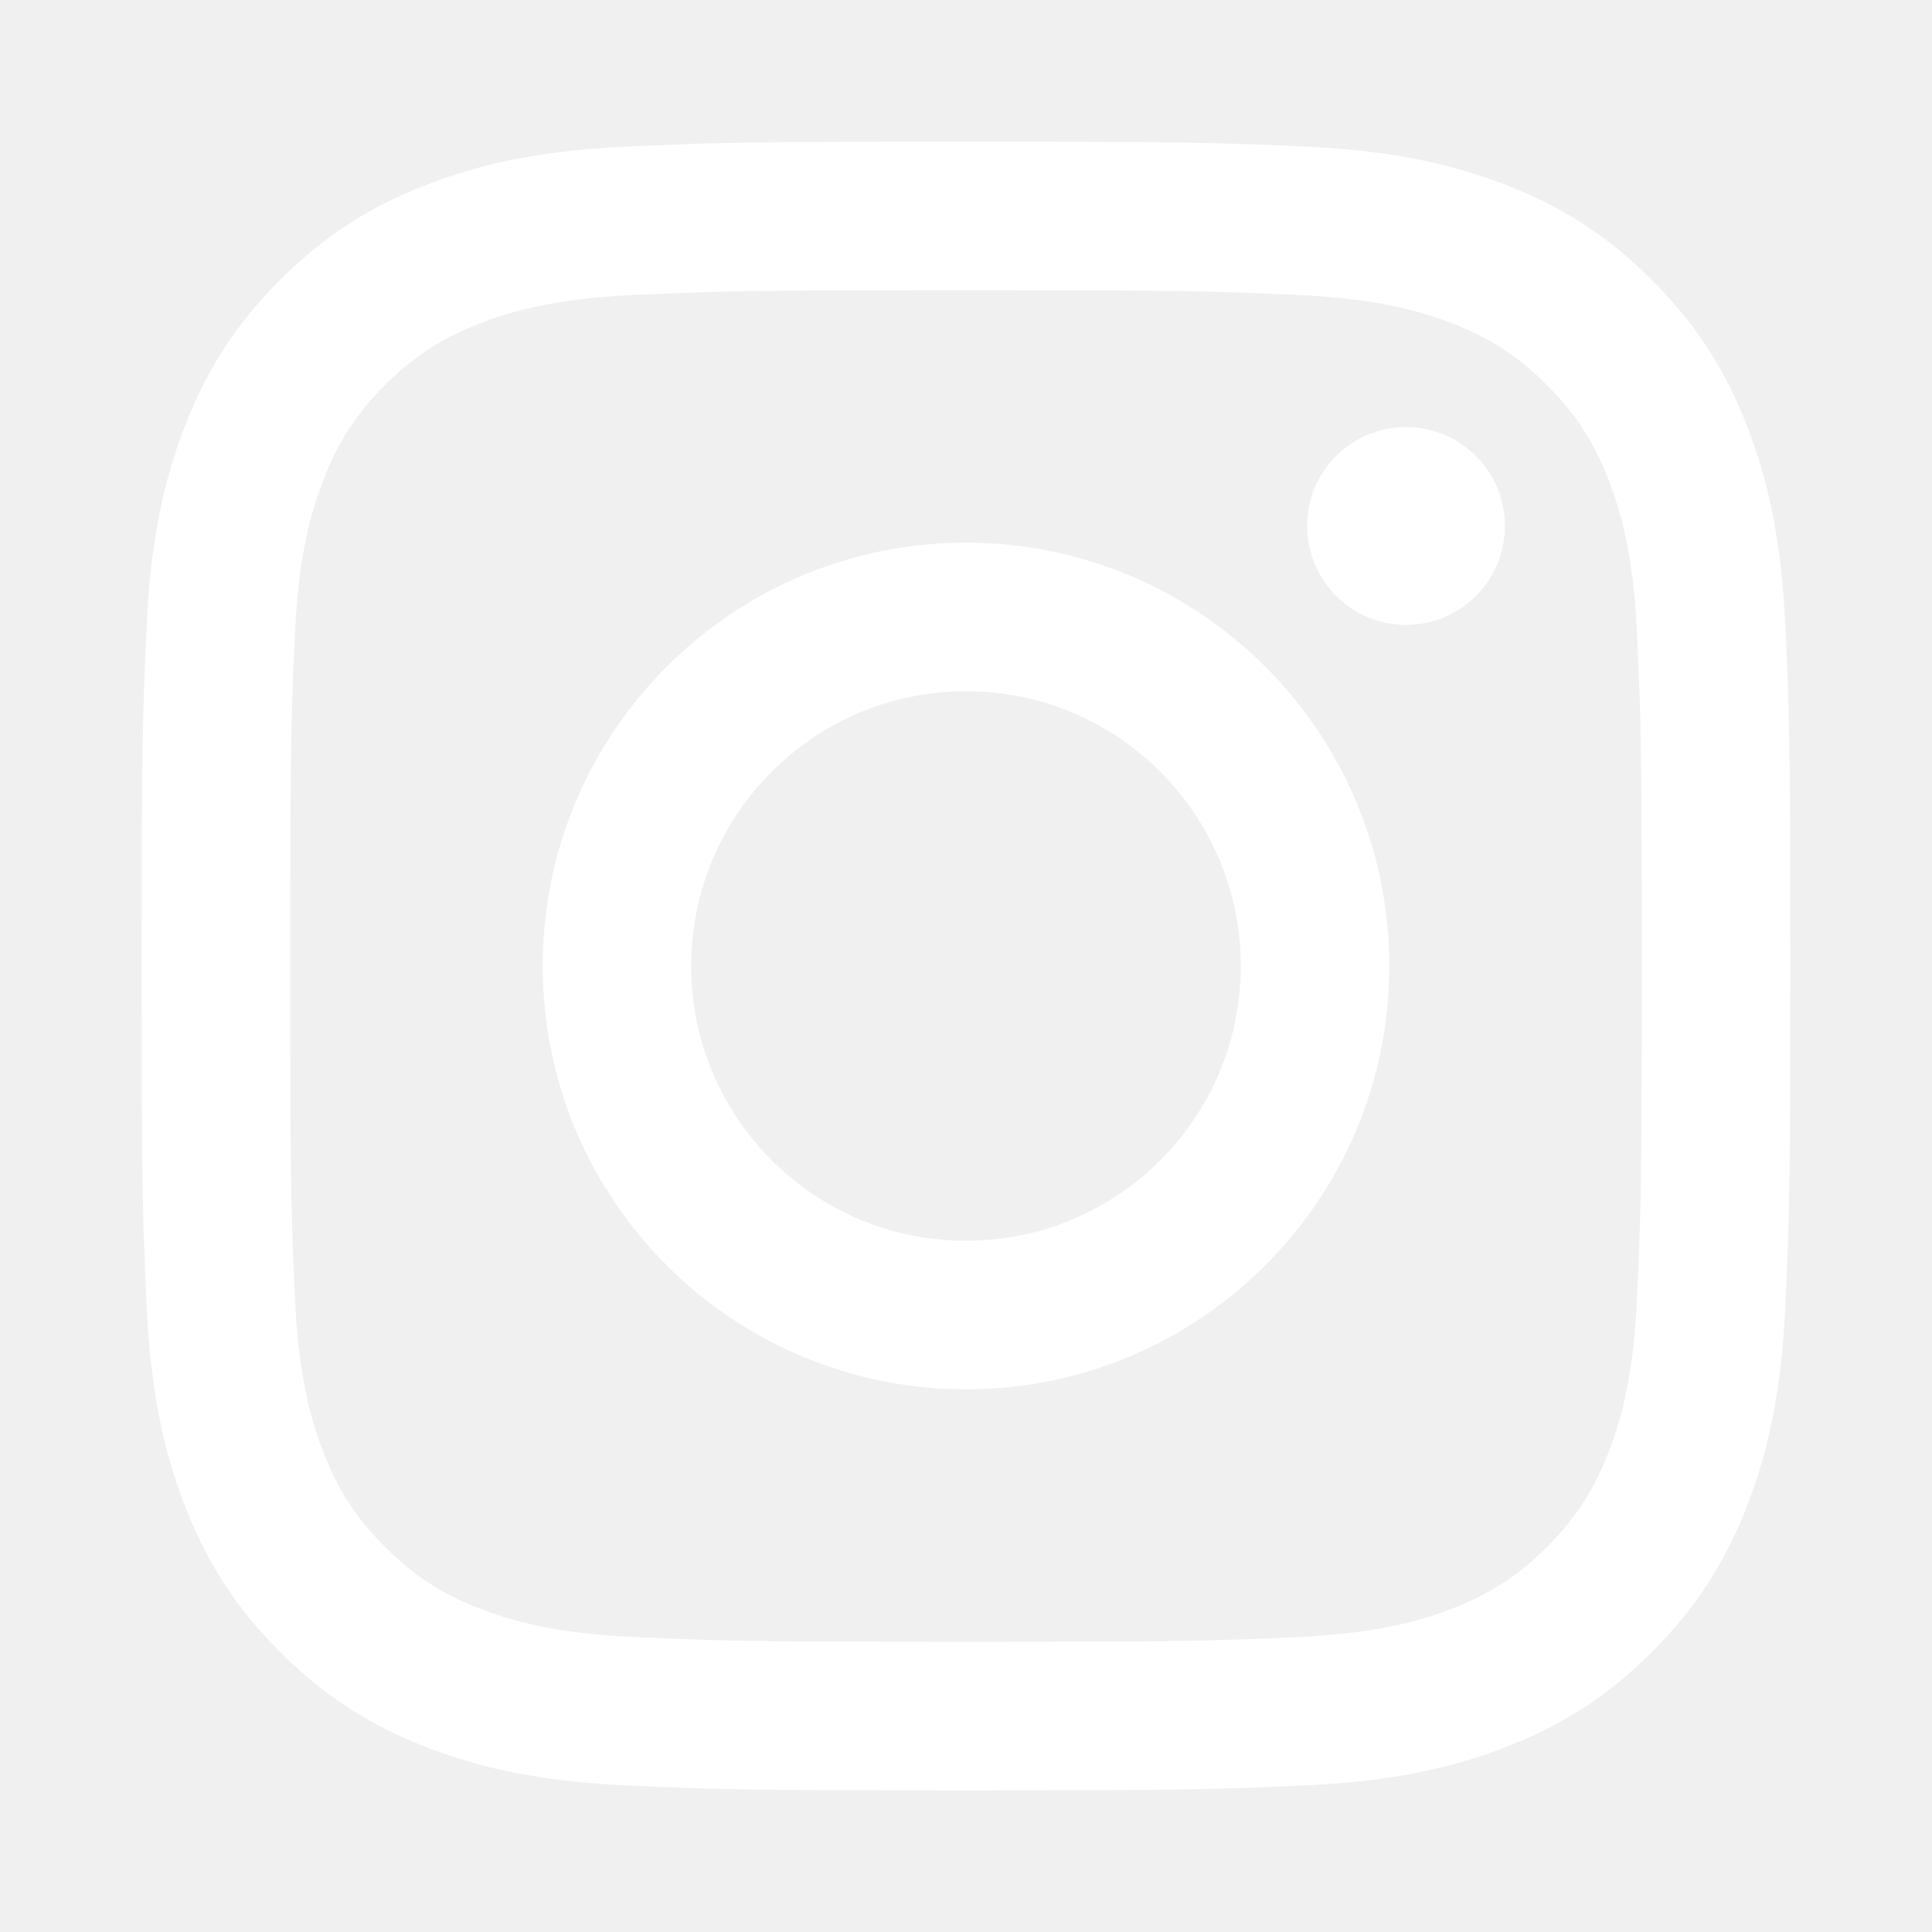
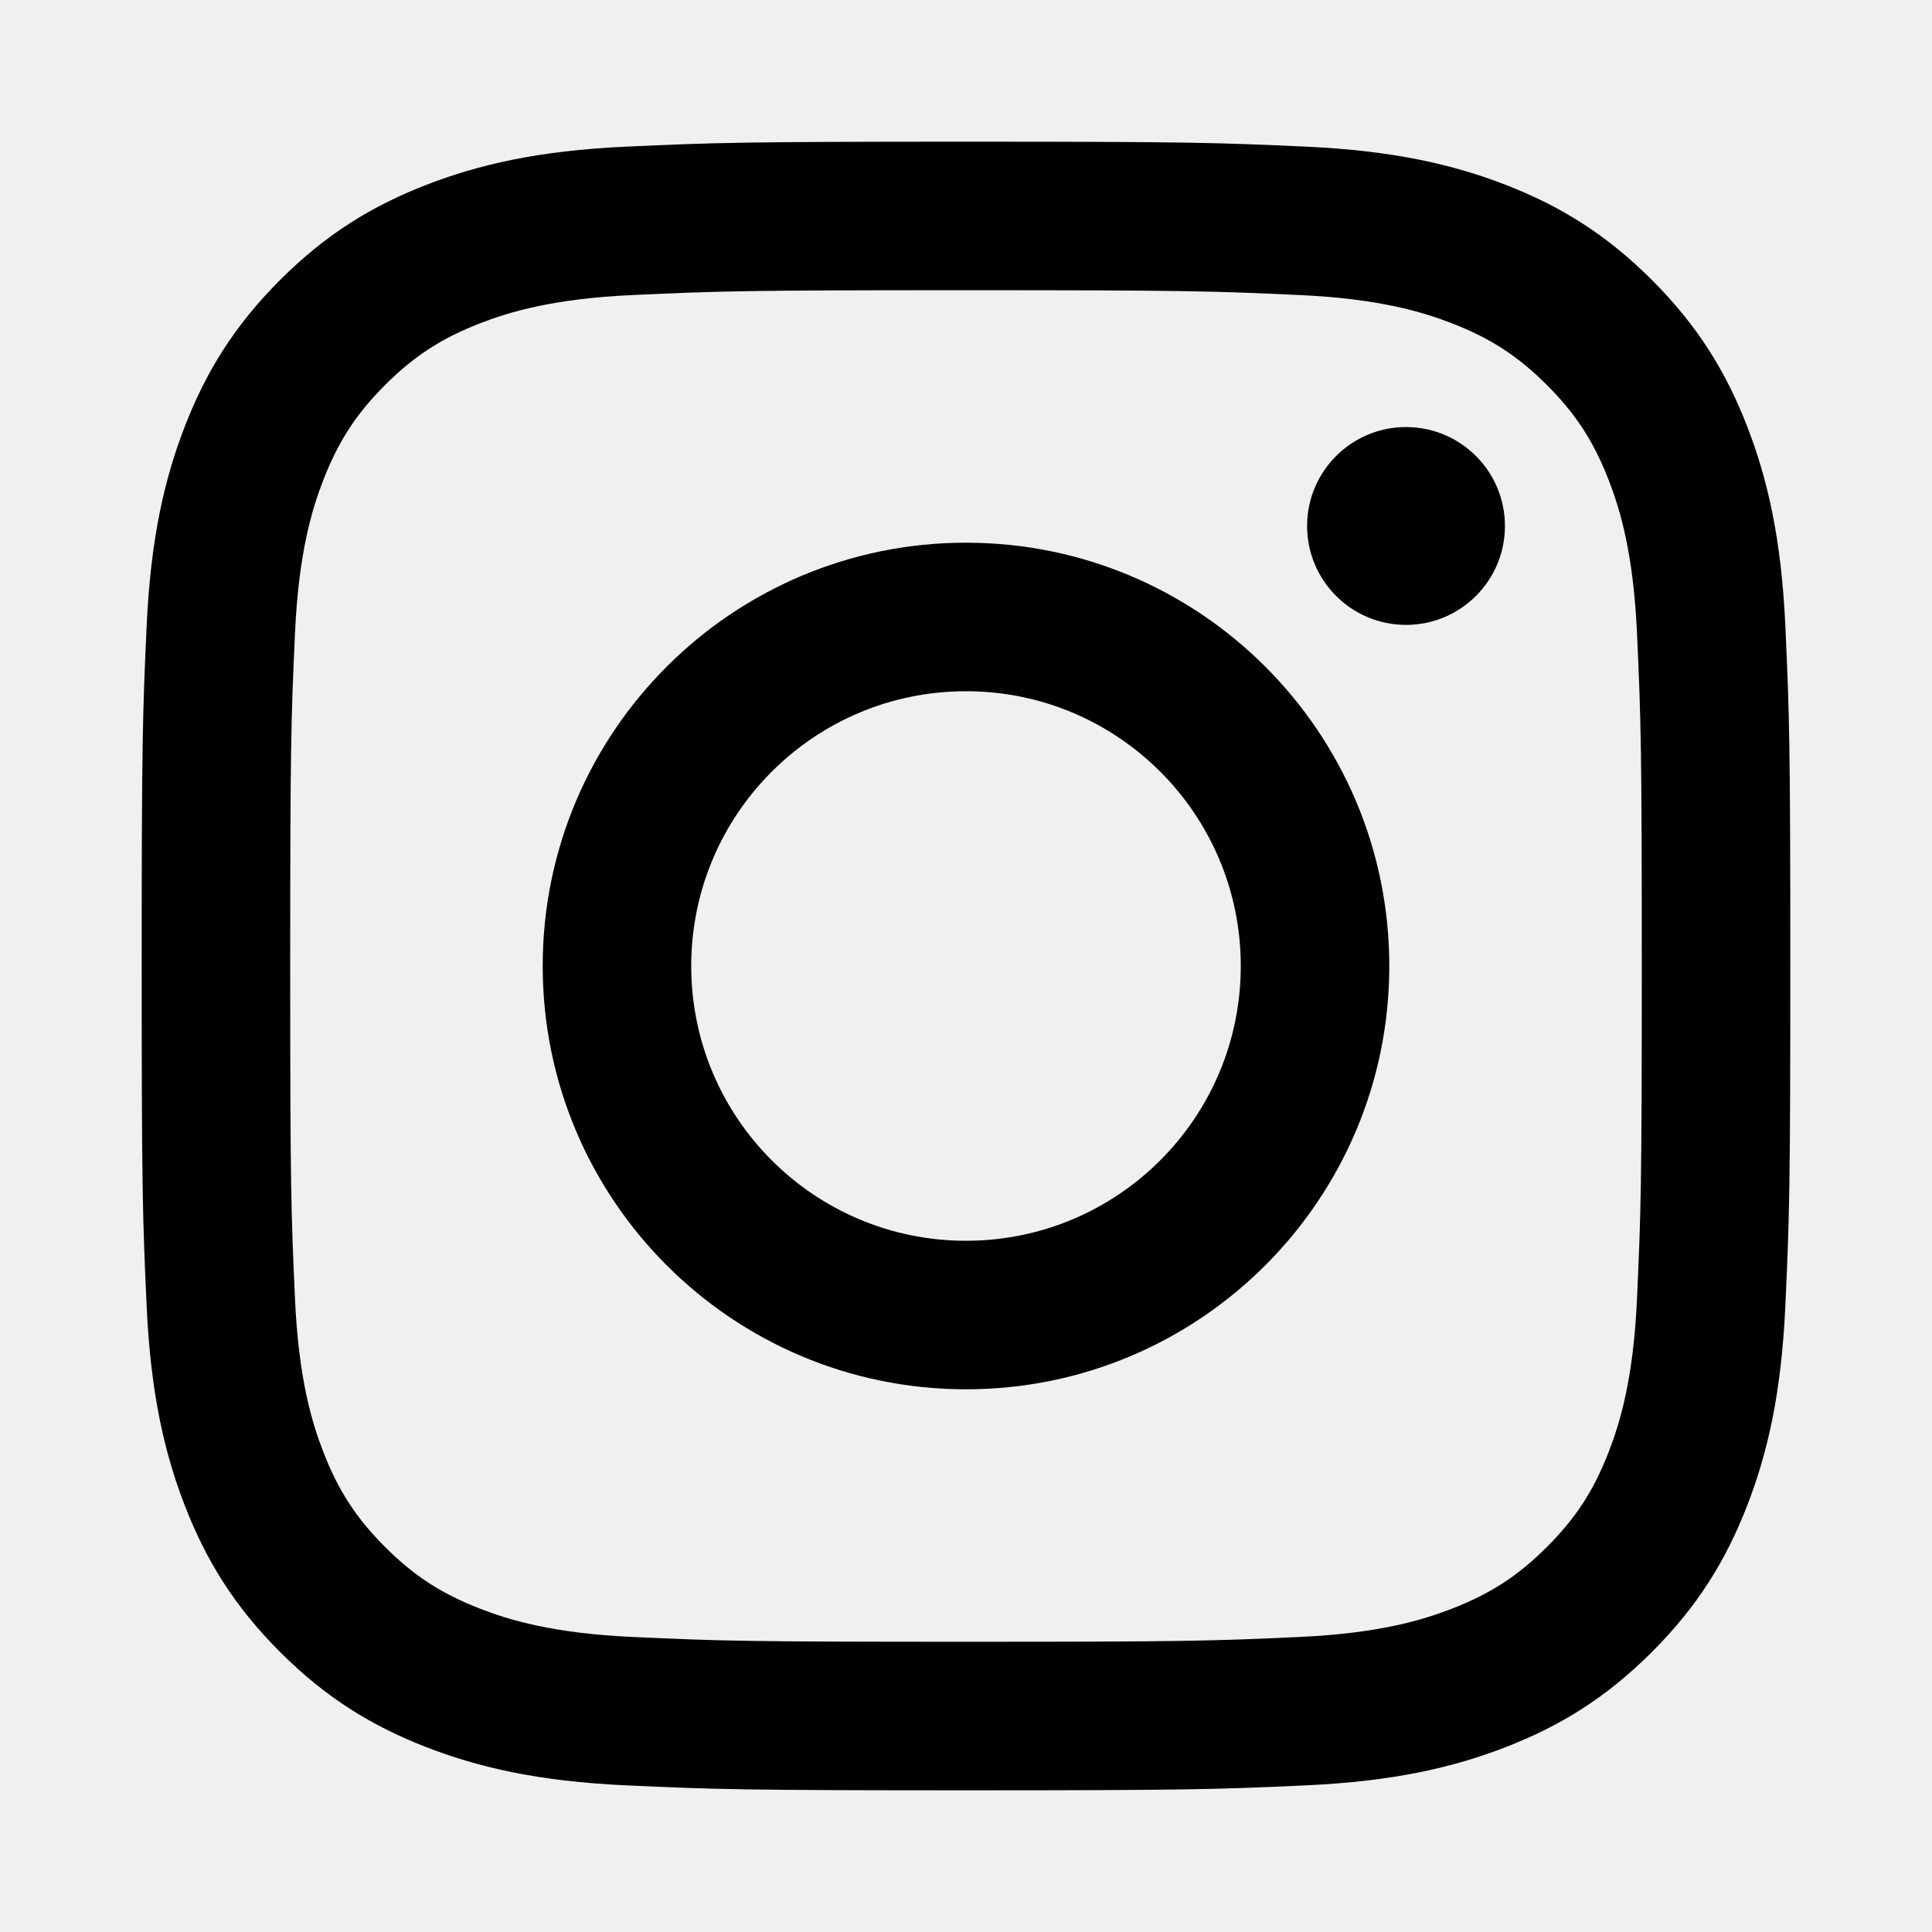
<svg xmlns="http://www.w3.org/2000/svg" height="100%" style="fill-rule:evenodd;clip-rule:evenodd;stroke-linejoin:round;stroke-miterlimit:2;" version="1.1" viewBox="0 0 600 600" width="100%" xml:space="preserve">
  <g transform="matrix(1.01619,0,0,1.01619,44,43.8384)">
-     <path d="M251.921,0.159C183.503,0.159 174.924,0.449 148.054,1.675C121.24,2.899 102.927,7.157 86.902,13.385C70.336,19.823 56.287,28.437 42.282,42.442C28.277,56.447 19.663,70.496 13.225,87.062C6.997,103.086 2.739,121.399 1.515,148.213C0.289,175.083 0,183.662 0,252.08C0,320.497 0.289,329.076 1.515,355.946C2.739,382.76 6.997,401.073 13.225,417.097C19.663,433.663 28.277,447.712 42.282,461.718C56.287,475.723 70.336,484.337 86.902,490.775C102.927,497.002 121.24,501.261 148.054,502.484C174.924,503.71 183.503,504 251.921,504C320.338,504 328.917,503.71 355.787,502.484C382.601,501.261 400.914,497.002 416.938,490.775C433.504,484.337 447.553,475.723 461.559,461.718C475.564,447.712 484.178,433.663 490.616,417.097C496.843,401.073 501.102,382.76 502.325,355.946C503.551,329.076 503.841,320.497 503.841,252.08C503.841,183.662 503.551,175.083 502.325,148.213C501.102,121.399 496.843,103.086 490.616,87.062C484.178,70.496 475.564,56.447 461.559,42.442C447.553,28.437 433.504,19.823 416.938,13.385C400.914,7.157 382.601,2.899 355.787,1.675C328.917,0.449 320.338,0.159 251.921,0.159ZM251.921,45.551C319.186,45.551 327.154,45.807 353.718,47.019C378.28,48.14 391.619,52.244 400.496,55.693C412.255,60.263 420.647,65.723 429.462,74.538C438.278,83.353 443.737,91.746 448.307,103.504C451.757,112.381 455.861,125.72 456.981,150.282C458.193,176.846 458.45,184.814 458.45,252.08C458.45,319.345 458.193,327.313 456.981,353.877C455.861,378.439 451.757,391.778 448.307,400.655C443.737,412.414 438.278,420.806 429.462,429.621C420.647,438.437 412.255,443.896 400.496,448.466C391.619,451.916 378.28,456.02 353.718,457.14C327.158,458.352 319.191,458.609 251.921,458.609C184.65,458.609 176.684,458.352 150.123,457.14C125.561,456.02 112.222,451.916 103.345,448.466C91.586,443.896 83.194,438.437 74.378,429.621C65.563,420.806 60.103,412.414 55.534,400.655C52.084,391.778 47.98,378.439 46.859,353.877C45.647,327.313 45.391,319.345 45.391,252.08C45.391,184.814 45.647,176.846 46.859,150.282C47.98,125.72 52.084,112.381 55.534,103.504C60.103,91.746 65.563,83.353 74.378,74.538C83.194,65.723 91.586,60.263 103.345,55.693C112.222,52.244 125.561,48.14 150.123,47.019C176.687,45.807 184.655,45.551 251.921,45.551Z" style="fill-rule:nonzero;fill:#fff" />
-     <path d="M251.921,336.053C205.543,336.053 167.947,298.457 167.947,252.08C167.947,205.702 205.543,168.106 251.921,168.106C298.298,168.106 335.894,205.702 335.894,252.08C335.894,298.457 298.298,336.053 251.921,336.053ZM251.921,122.715C180.474,122.715 122.556,180.633 122.556,252.08C122.556,323.526 180.474,381.444 251.921,381.444C323.367,381.444 381.285,323.526 381.285,252.08C381.285,180.633 323.367,122.715 251.921,122.715Z" style="fill:rgb(255, 255, 255);fill-rule:nonzero;" />
-     <path d="M416.627,117.604C416.627,134.3 403.092,147.834 386.396,147.834C369.701,147.834 356.166,134.3 356.166,117.604C356.166,100.908 369.701,87.374 386.396,87.374C403.092,87.374 416.627,100.908 416.627,117.604Z" style="fill:rgb(255, 255, 255);fill-rule:nonzero;" />
+     <path class="fill-black dark:fill-white" d="M251.921,0.159C183.503,0.159 174.924,0.449 148.054,1.675C121.24,2.899 102.927,7.157 86.902,13.385C70.336,19.823 56.287,28.437 42.282,42.442C28.277,56.447 19.663,70.496 13.225,87.062C6.997,103.086 2.739,121.399 1.515,148.213C0.289,175.083 0,183.662 0,252.08C0,320.497 0.289,329.076 1.515,355.946C2.739,382.76 6.997,401.073 13.225,417.097C19.663,433.663 28.277,447.712 42.282,461.718C56.287,475.723 70.336,484.337 86.902,490.775C102.927,497.002 121.24,501.261 148.054,502.484C174.924,503.71 183.503,504 251.921,504C320.338,504 328.917,503.71 355.787,502.484C382.601,501.261 400.914,497.002 416.938,490.775C433.504,484.337 447.553,475.723 461.559,461.718C475.564,447.712 484.178,433.663 490.616,417.097C496.843,401.073 501.102,382.76 502.325,355.946C503.551,329.076 503.841,320.497 503.841,252.08C503.841,183.662 503.551,175.083 502.325,148.213C501.102,121.399 496.843,103.086 490.616,87.062C484.178,70.496 475.564,56.447 461.559,42.442C447.553,28.437 433.504,19.823 416.938,13.385C400.914,7.157 382.601,2.899 355.787,1.675C328.917,0.449 320.338,0.159 251.921,0.159ZM251.921,45.551C319.186,45.551 327.154,45.807 353.718,47.019C378.28,48.14 391.619,52.244 400.496,55.693C412.255,60.263 420.647,65.723 429.462,74.538C438.278,83.353 443.737,91.746 448.307,103.504C451.757,112.381 455.861,125.72 456.981,150.282C458.193,176.846 458.45,184.814 458.45,252.08C458.45,319.345 458.193,327.313 456.981,353.877C455.861,378.439 451.757,391.778 448.307,400.655C443.737,412.414 438.278,420.806 429.462,429.621C420.647,438.437 412.255,443.896 400.496,448.466C391.619,451.916 378.28,456.02 353.718,457.14C327.158,458.352 319.191,458.609 251.921,458.609C184.65,458.609 176.684,458.352 150.123,457.14C125.561,456.02 112.222,451.916 103.345,448.466C91.586,443.896 83.194,438.437 74.378,429.621C65.563,420.806 60.103,412.414 55.534,400.655C52.084,391.778 47.98,378.439 46.859,353.877C45.647,327.313 45.391,319.345 45.391,252.08C45.391,184.814 45.647,176.846 46.859,150.282C47.98,125.72 52.084,112.381 55.534,103.504C60.103,91.746 65.563,83.353 74.378,74.538C83.194,65.723 91.586,60.263 103.345,55.693C112.222,52.244 125.561,48.14 150.123,47.019C176.687,45.807 184.655,45.551 251.921,45.551Z" />
+     <path class="fill-black dark:fill-white" d="M251.921,336.053C205.543,336.053 167.947,298.457 167.947,252.08C167.947,205.702 205.543,168.106 251.921,168.106C298.298,168.106 335.894,205.702 335.894,252.08C335.894,298.457 298.298,336.053 251.921,336.053ZM251.921,122.715C180.474,122.715 122.556,180.633 122.556,252.08C122.556,323.526 180.474,381.444 251.921,381.444C323.367,381.444 381.285,323.526 381.285,252.08C381.285,180.633 323.367,122.715 251.921,122.715Z" />
+     <path class="fill-black dark:fill-white" d="M416.627,117.604C416.627,134.3 403.092,147.834 386.396,147.834C369.701,147.834 356.166,134.3 356.166,117.604C356.166,100.908 369.701,87.374 386.396,87.374C403.092,87.374 416.627,100.908 416.627,117.604Z" />
  </g>
</svg>
